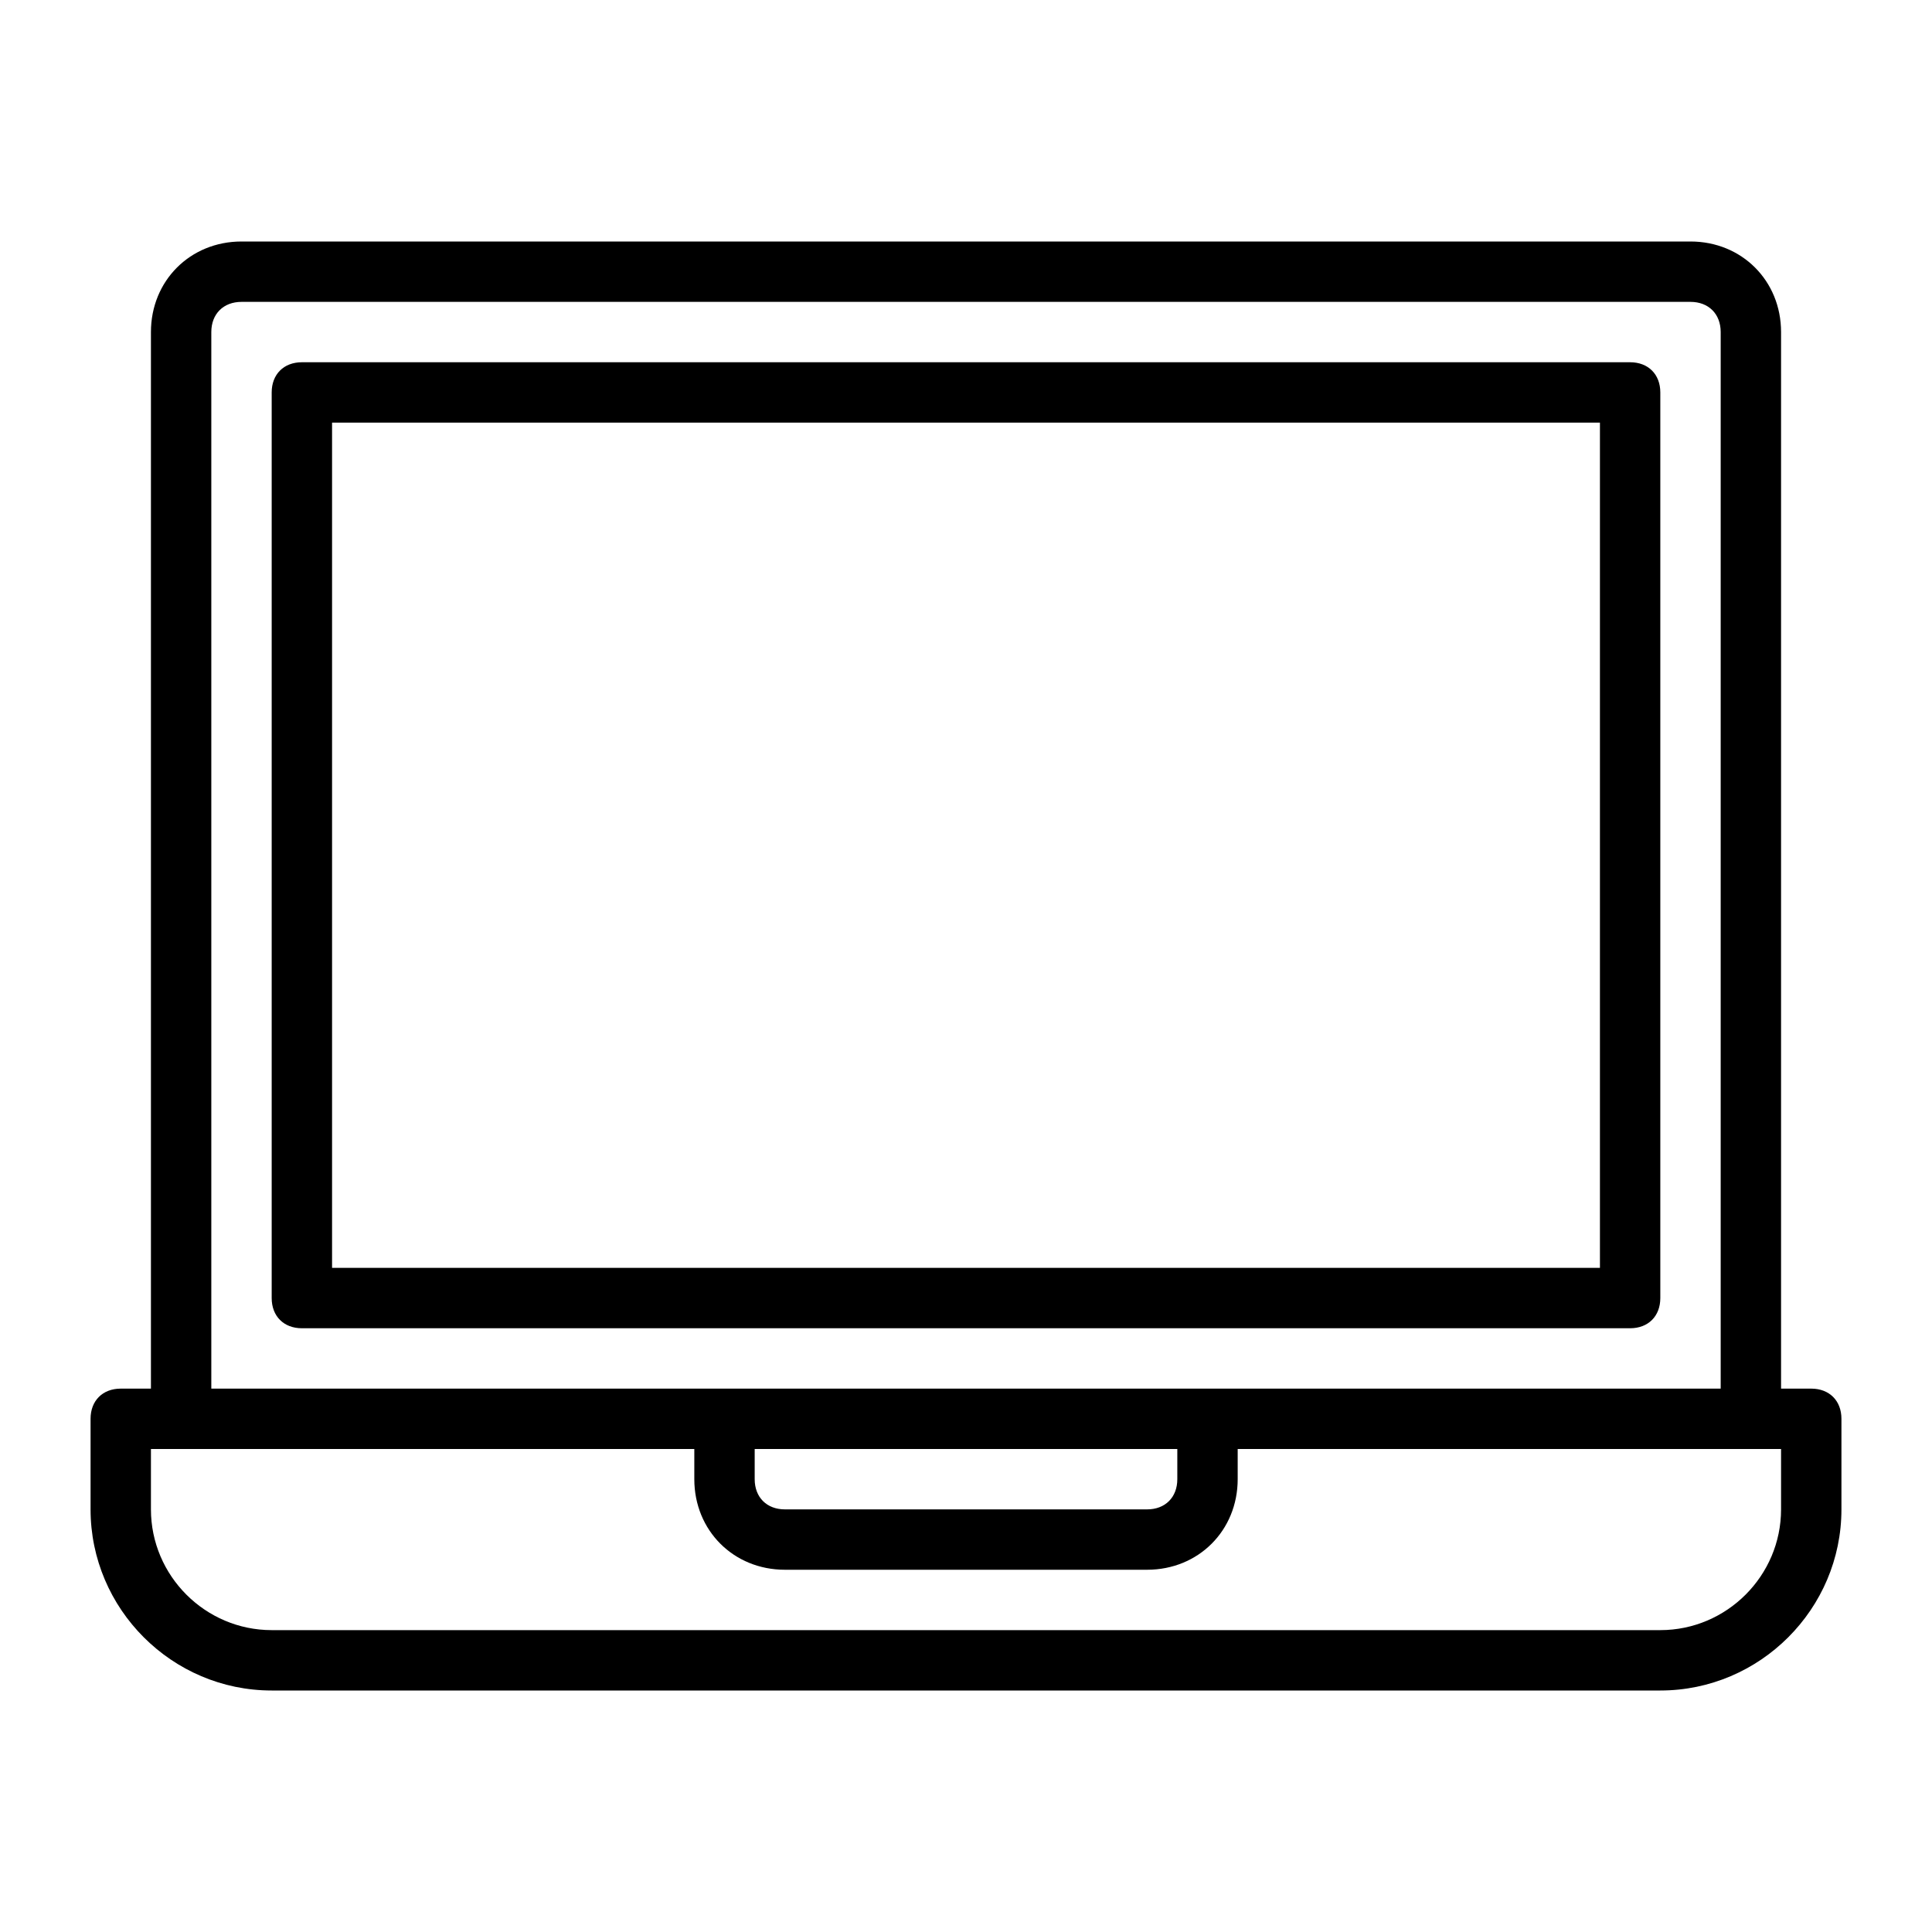
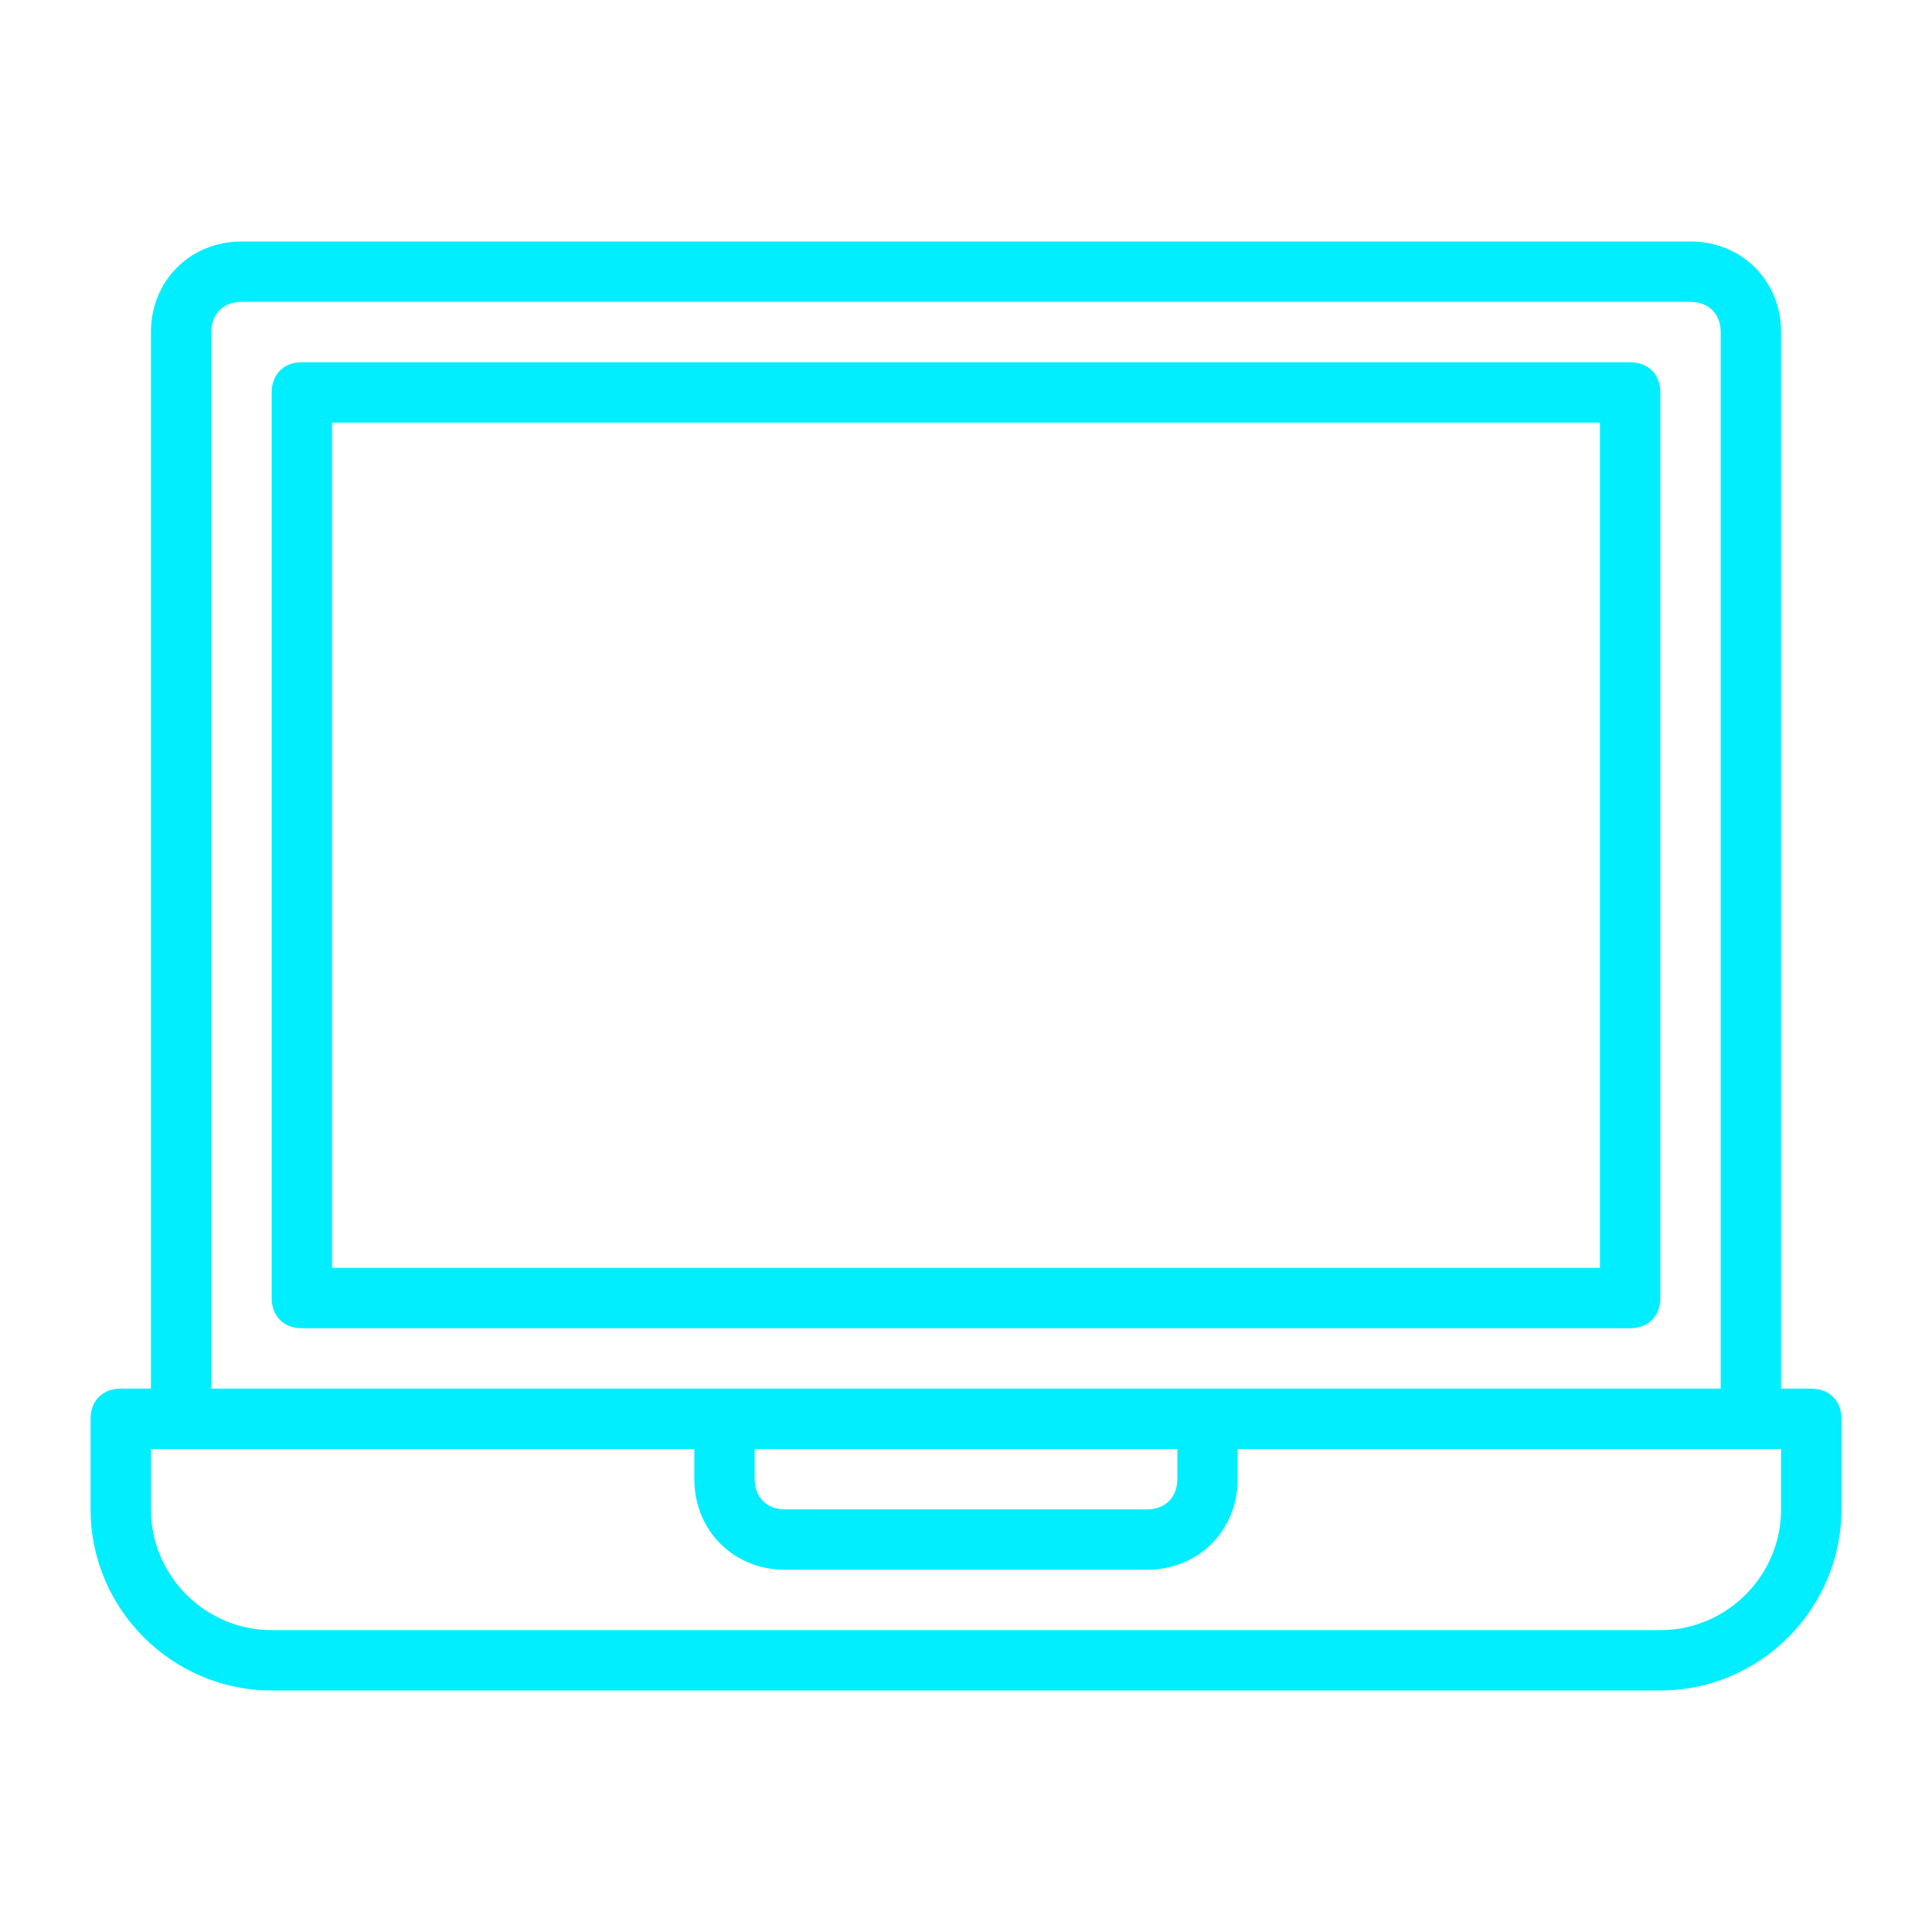
- <svg xmlns="http://www.w3.org/2000/svg" style="enable-background:new 0 0 64 64;" version="1.1" viewBox="0 0 64 64" xml:space="preserve">
+ <svg xmlns="http://www.w3.org/2000/svg" fill="rgb(0, 238, 255)" style="enable-background:new 0 0 64 64;" version="1.1" viewBox="0 0 64 64" xml:space="preserve">
  <g id="cctv" />
  <g id="smartlamp" />
  <g id="headphone" />
  <g id="headset" />
  <g id="mouse" />
  <g id="wireless_chip" />
  <g id="gamepad" />
  <g id="wireless_charge" />
  <g id="camera" />
  <g id="printer" />
  <g id="laptop">
    <g>
      <path d="M55,43V13c0-0.6-0.4-1-1-1H10c-0.6,0-1,0.4-1,1v30c0,0.6,0.4,1,1,1h44C54.6,44,55,43.6,55,43z M53,42H11V14h42V42z" />
      <path d="M60,46h-1V11c0-1.7-1.3-3-3-3H8c-1.7,0-3,1.3-3,3v35H4c-0.6,0-1,0.4-1,1v3c0,3.3,2.7,6,6,6h46c3.3,0,6-2.7,6-6v-3    C61,46.4,60.6,46,60,46z M7,11c0-0.6,0.4-1,1-1h48c0.6,0,1,0.4,1,1v35H40H24H7V11z M25,48h14v1c0,0.6-0.4,1-1,1H26    c-0.6,0-1-0.4-1-1V48z M59,50c0,2.2-1.8,4-4,4H9c-2.2,0-4-1.8-4-4v-2h1h17v1c0,1.7,1.3,3,3,3h12c1.7,0,3-1.3,3-3v-1h17h1V50z" />
    </g>
  </g>
  <g id="smartphone" />
  <g id="smartwatch" />
  <g id="speaker" />
  <g id="drone" />
  <g id="smart_plug" />
  <g id="router" />
  <g id="smart_lock" />
  <g id="air_conditioner" />
  <g id="smartglasses" />
</svg>
